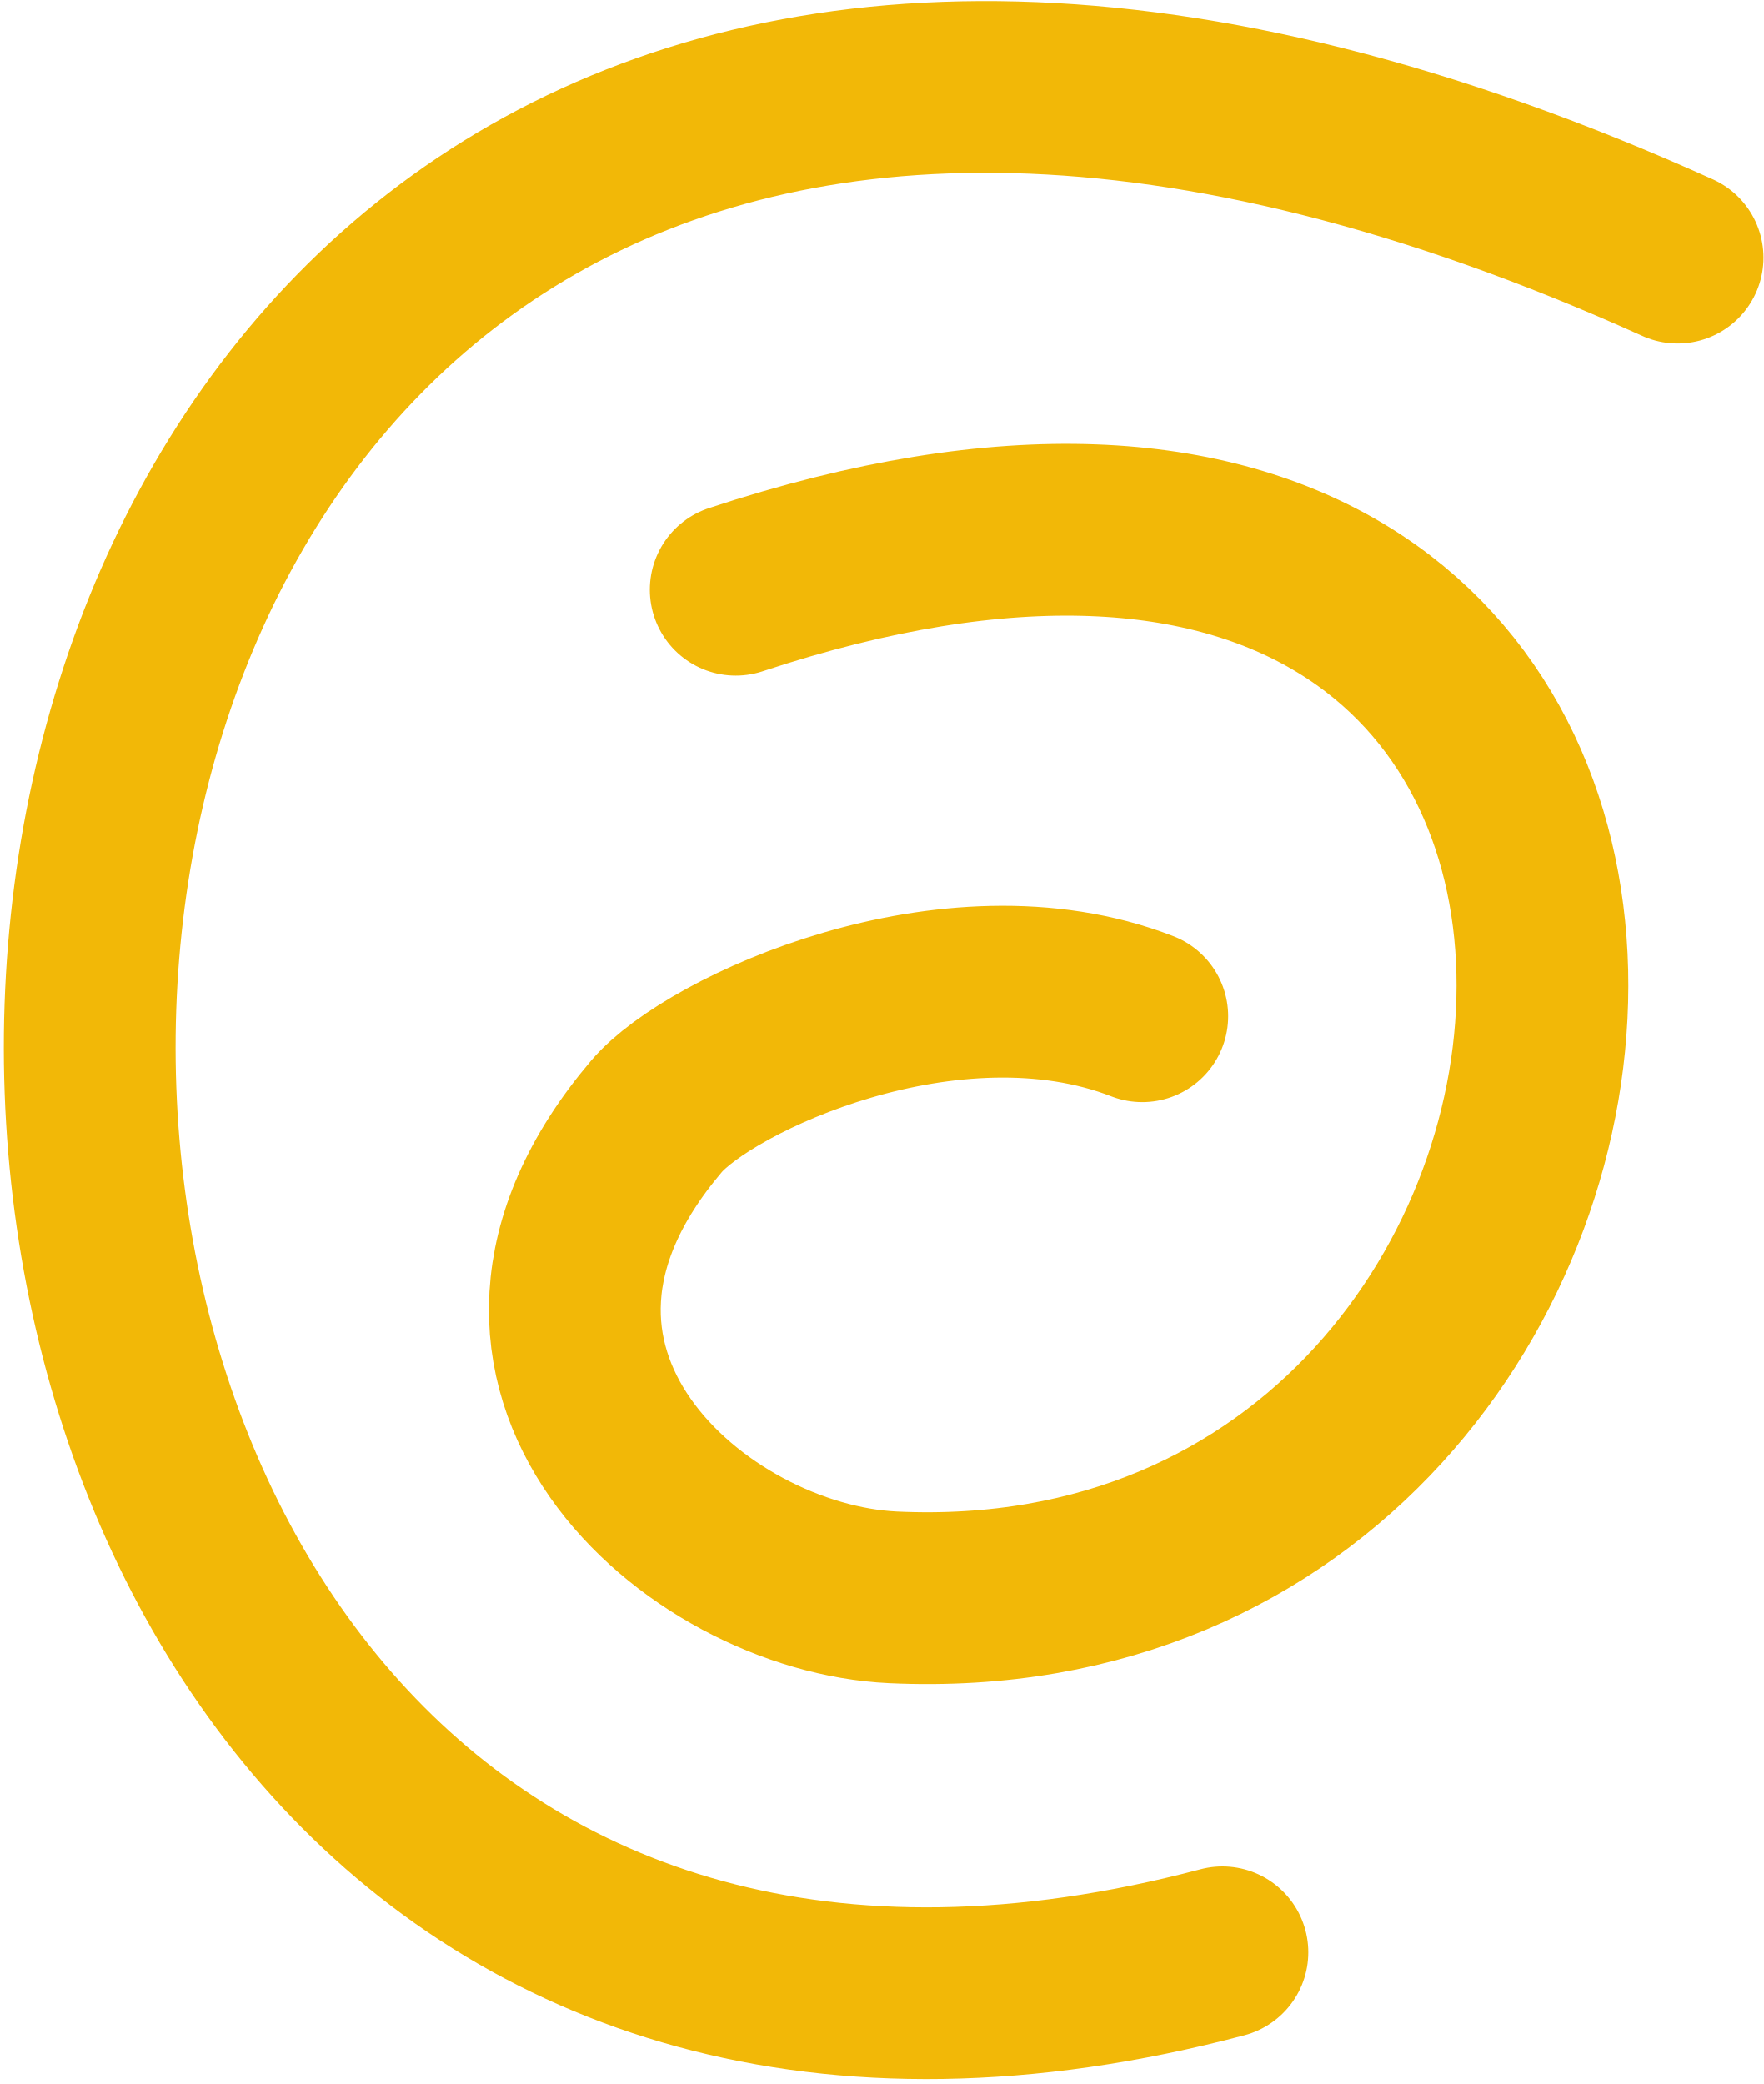
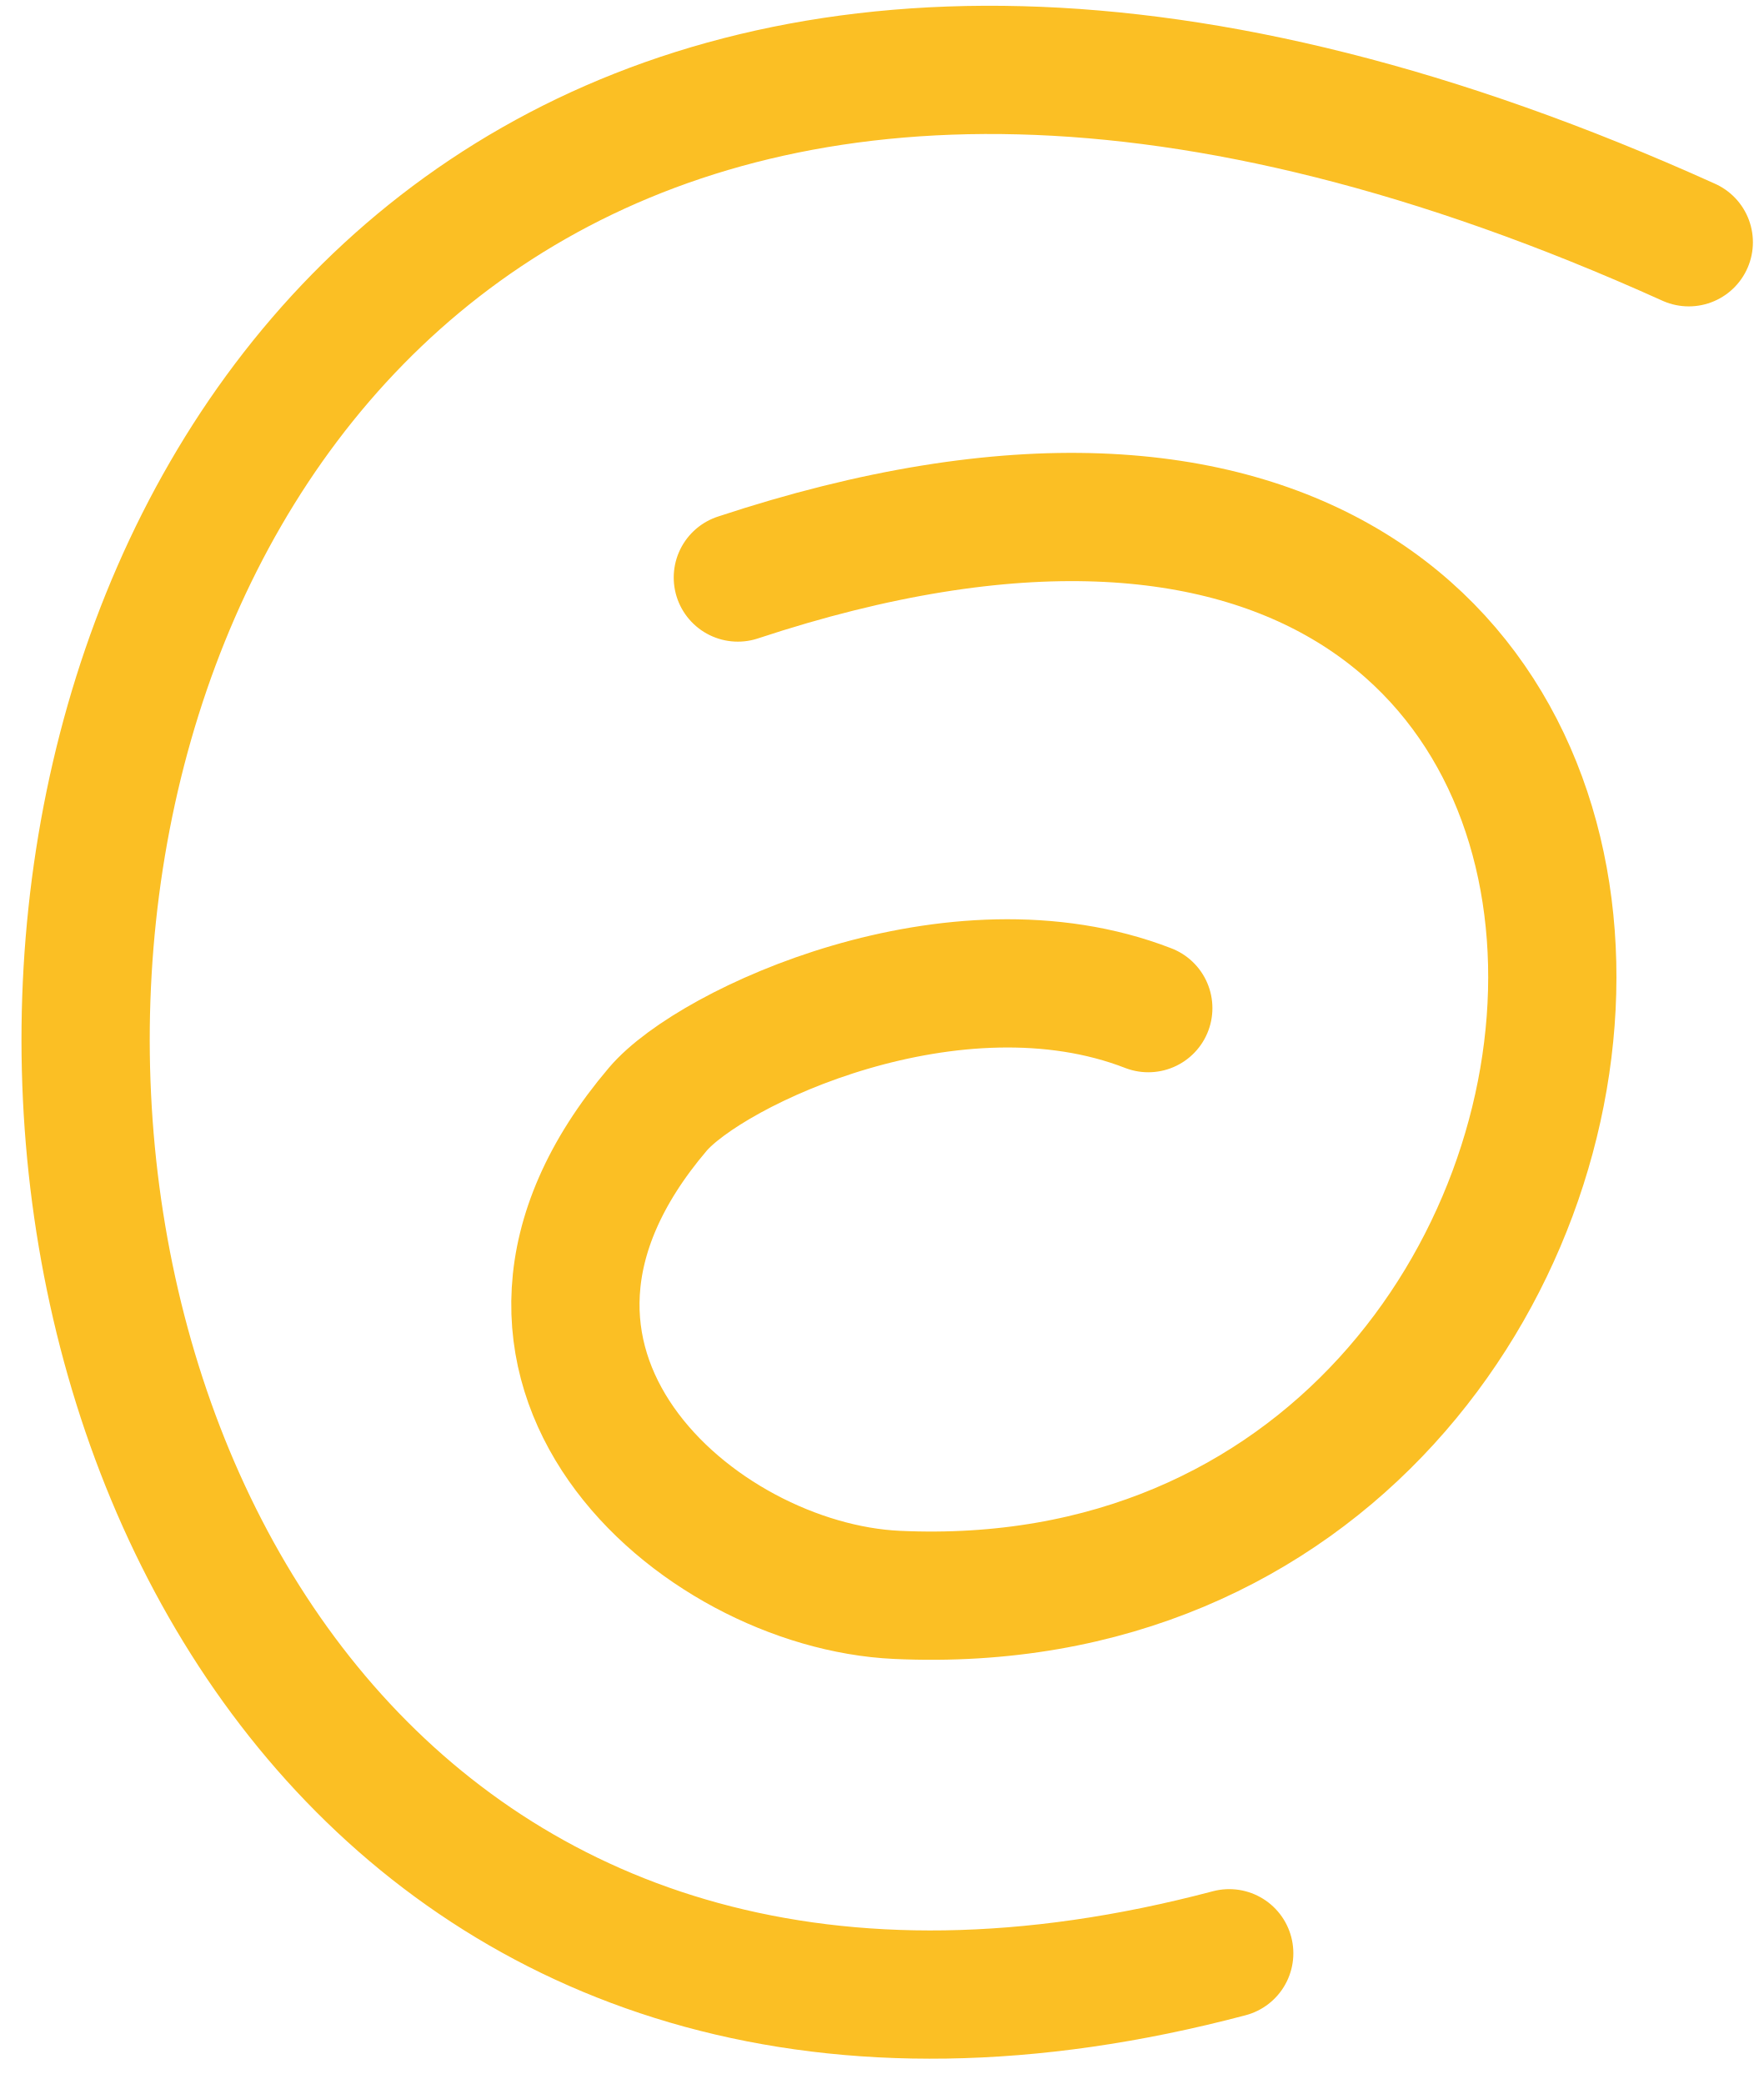
- <svg xmlns="http://www.w3.org/2000/svg" width="308" height="364" viewBox="0 0 308 364" fill="none">
-   <path d="M128.499 103C320.499 39.502 302.984 285.836 155.984 278.999C121.459 277.393 77.232 239.039 114.644 194.997C123.827 184.187 166 164.497 199.5 177.497M213.5 340.998C-66.003 414.998 -58.001 -113.5 292.998 45.001" stroke="#F2B807" stroke-width="30" stroke-linecap="round" />
+ <svg xmlns="http://www.w3.org/2000/svg" width="55" height="65" viewBox="0 0 55 65" fill="none">
+   <path d="M23.012 18.013C57.628 6.565 54.47 50.977 27.968 49.744C21.743 49.455 13.769 42.54 20.514 34.599C22.17 32.651 29.773 29.101 35.813 31.444M38.337 60.922C-12.055 74.264 -10.612 -21.02 52.67 7.556" stroke="#FBBF24" stroke-width="4" stroke-linecap="round" />
</svg>
